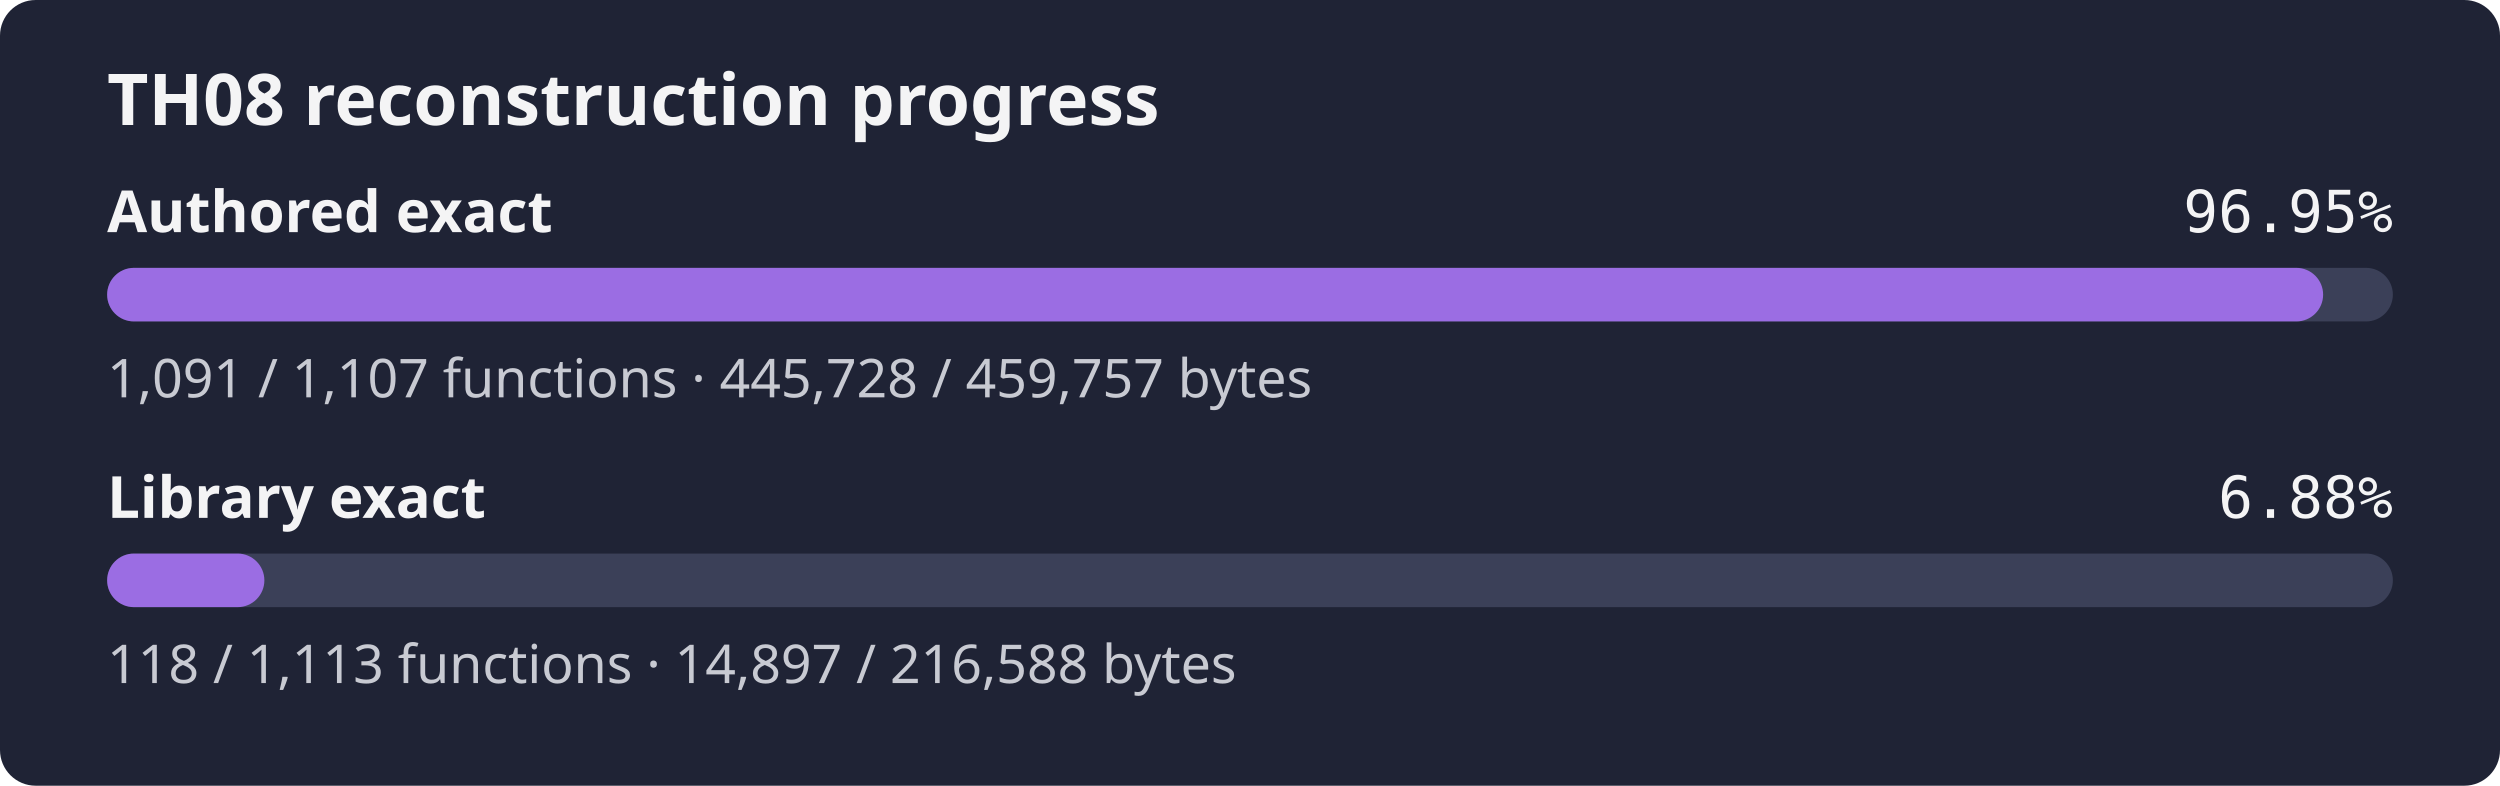
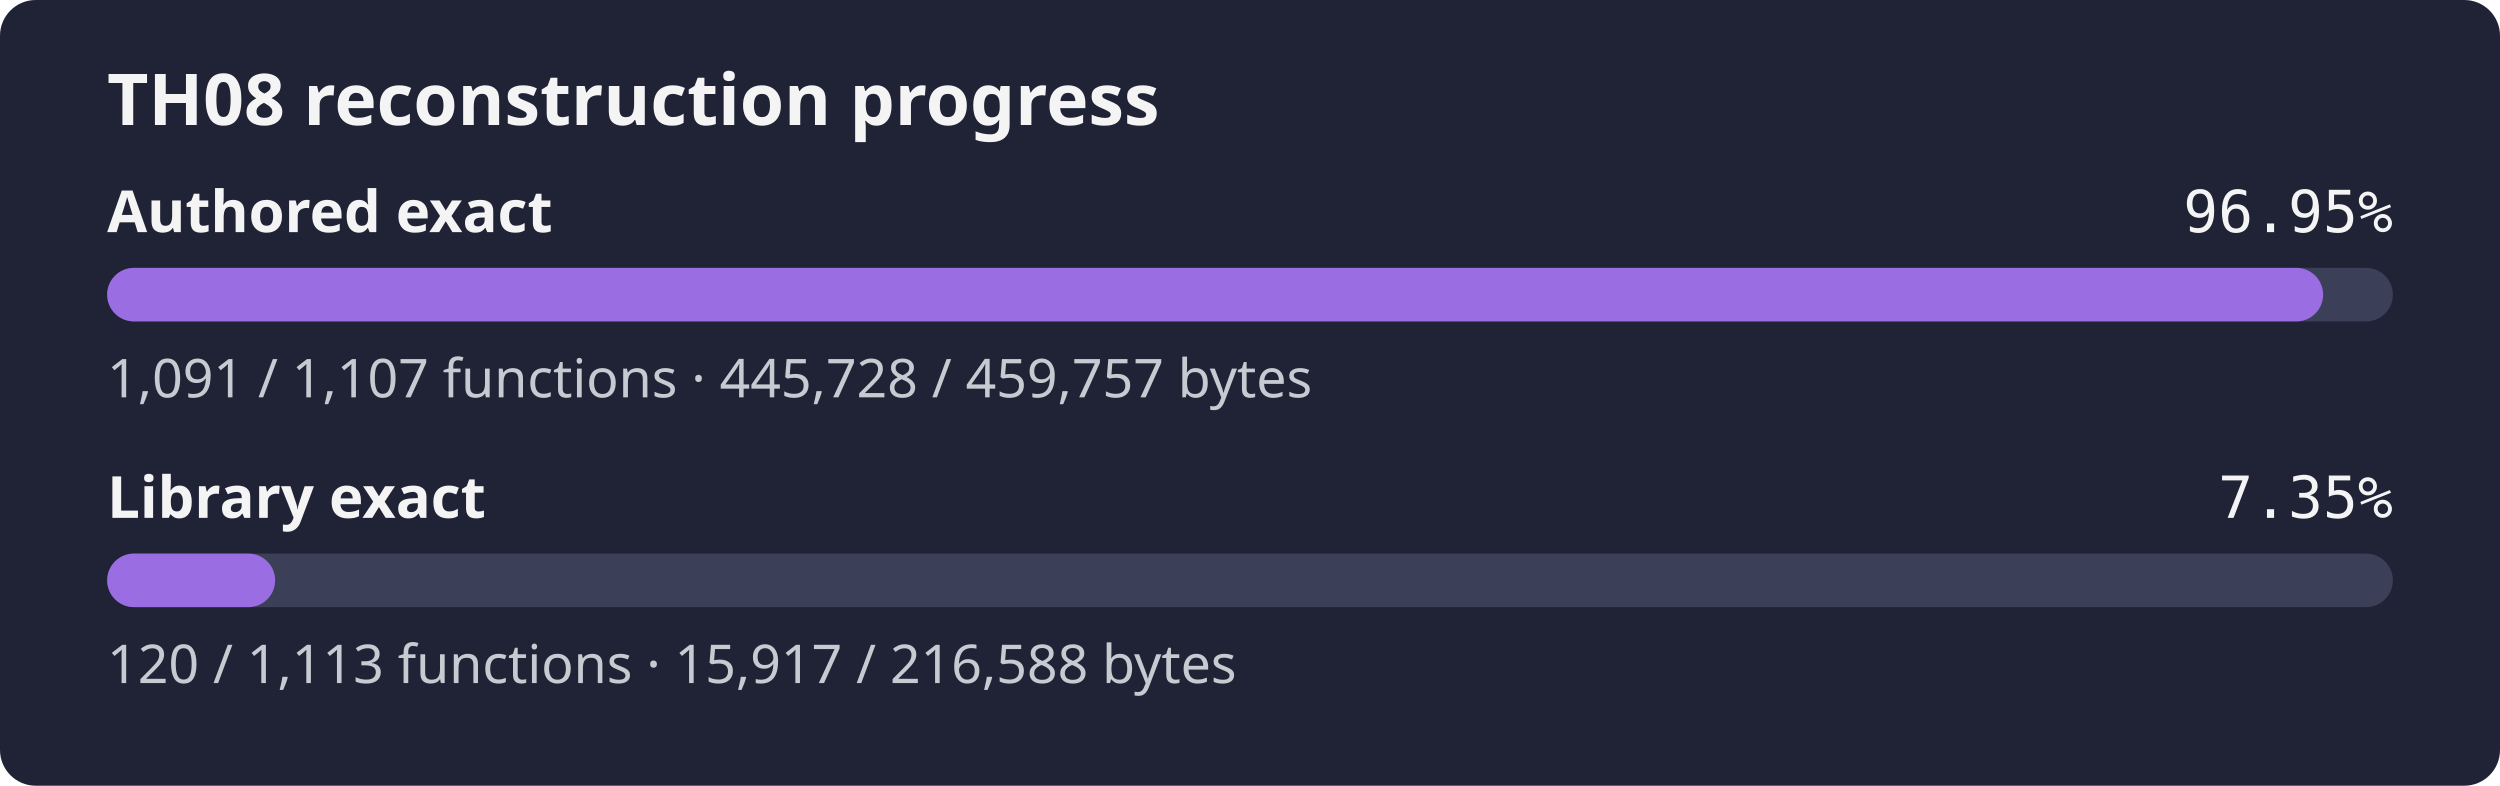
- <svg xmlns="http://www.w3.org/2000/svg" width="560" height="176" role="img" aria-label="TH08 reconstruction progress: authored 96.95% exact bytes, library 6.88% exact bytes">
+ <svg xmlns="http://www.w3.org/2000/svg" width="560" height="176" role="img" aria-label="TH08 reconstruction progress: authored 96.95% exact bytes, library 7.35% exact bytes">
  <rect width="560" height="176" rx="8" fill="#1f2335" />
  <text x="24" y="28" fill="#f4f4f5" font-family="sans-serif" font-size="16" font-weight="600">TH08 reconstruction progress</text>
  <text x="24" y="52" fill="#f4f4f5" font-family="sans-serif" font-size="13" font-weight="600">Authored exact</text>
  <text x="536" y="52" fill="#f4f4f5" text-anchor="end" font-family="monospace" font-size="13">96.95%</text>
  <rect x="24" y="60" width="512" height="12" rx="6" fill="#3b4058" />
  <rect x="24" y="60" width="496.38" height="12" rx="6" fill="#9b6de3" />
  <text x="24" y="89" fill="#c8cad2" font-family="sans-serif" font-size="12">1,091 / 1,107 functions · 445,728 / 459,757 bytes</text>
  <text x="24" y="116" fill="#f4f4f5" font-family="sans-serif" font-size="13" font-weight="600">Library exact</text>
-   <text x="536" y="116" fill="#f4f4f5" text-anchor="end" font-family="monospace" font-size="13">6.88%</text>
+   <text x="536" y="116" fill="#f4f4f5" text-anchor="end" font-family="monospace" font-size="13">7.35%</text>
  <rect x="24" y="124" width="512" height="12" rx="6" fill="#3b4058" />
-   <rect x="24" y="124" width="35.22" height="12" rx="6" fill="#9b6de3" />
-   <text x="24" y="153" fill="#c8cad2" font-family="sans-serif" font-size="12">118 / 1,113 functions · 14,897 / 216,588 bytes</text>
+   <rect x="24" y="124" width="37.63" height="12" rx="6" fill="#9b6de3" />
+   <text x="24" y="153" fill="#c8cad2" font-family="sans-serif" font-size="12">120 / 1,113 functions · 15,917 / 216,588 bytes</text>
</svg>
